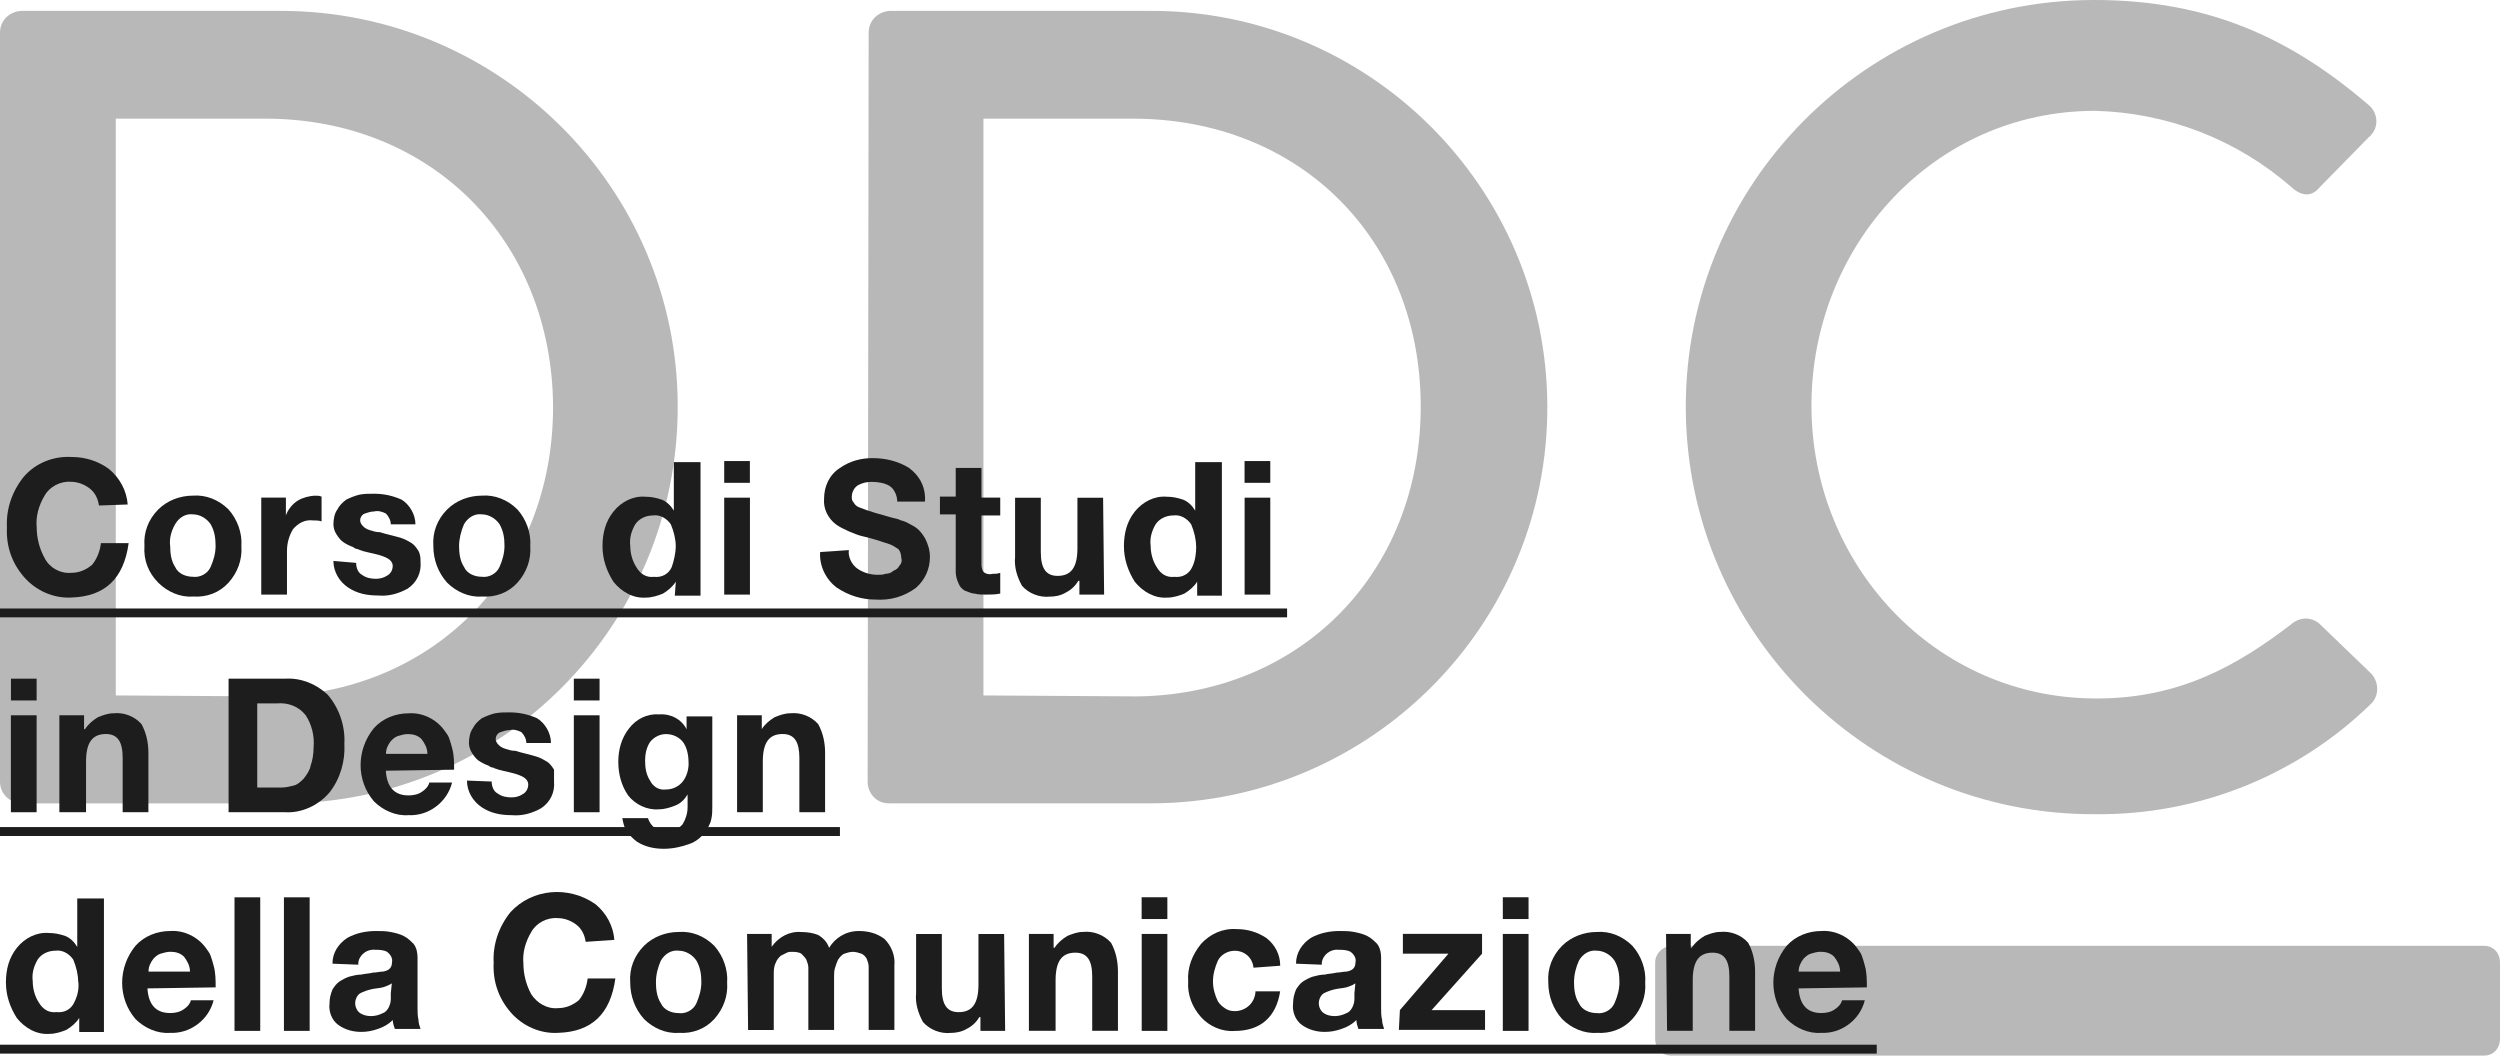
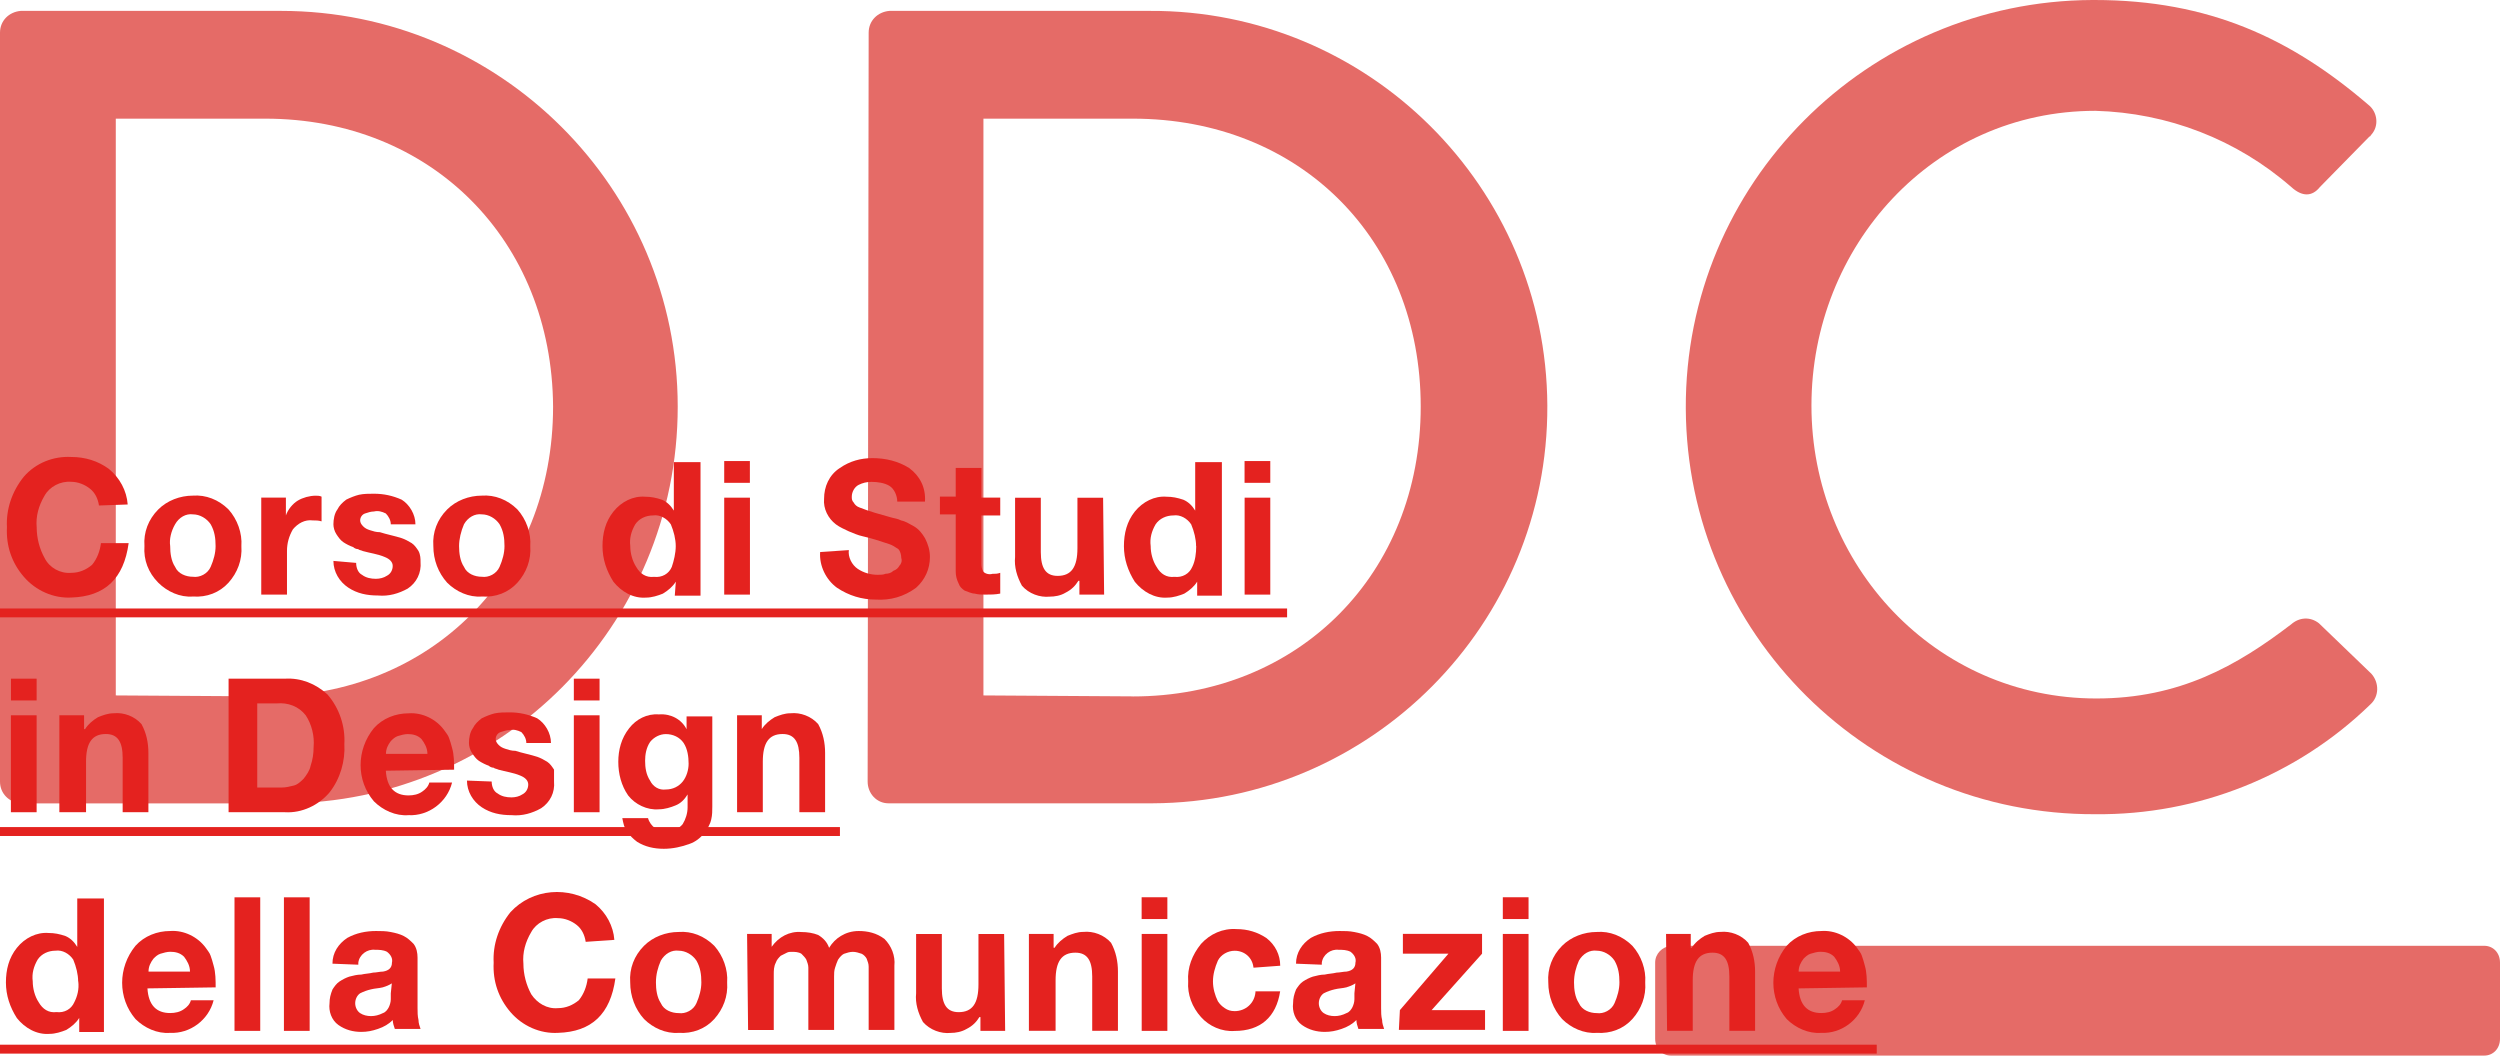
<svg xmlns="http://www.w3.org/2000/svg" id="Layer_2" data-name="Layer 2" viewBox="0 0 392.53 165.74">
  <defs>
    <style>
      .cls-1 {
-         fill: #1d1d1d;
+         fill: #E4221F;
      }

      .cls-1, .cls-2 {
        stroke-width: 0px;
      }

      .cls-2 {
-         fill: #b8b8b8;
+         fill: #E56B67;
      }
    </style>
  </defs>
  <g id="Livello_1" data-name="Livello 1">
    <g>
      <g>
        <path class="cls-2" d="M41.64,109.35c26.09,0,45.2-19.26,45.2-45.51-.16-26.1-19.1-45.21-45.2-45.21h-23.46v90.56l23.46.15ZM0,5.13C0,3.26,1.4,1.87,3.26,1.71h40.86c34.33,0,62.29,27.8,62.29,62.14s-27.65,62.29-61.98,62.29H3.26c-1.86-.16-3.26-1.56-3.26-3.42V5.13Z" />
        <path class="cls-2" d="M177.86,109.35c26.09,0,45.21-19.26,45.21-45.51s-18.95-45.21-45.21-45.21h-23.45v90.56l23.45.15ZM136.39,5.13c0-1.87,1.4-3.26,3.26-3.42h40.86c34.33-.16,62.29,27.64,62.44,61.98.15,34.33-27.65,62.29-61.98,62.44h-41.47c-1.87,0-3.27-1.56-3.27-3.42l.16-117.58Z" />
        <path class="cls-2" d="M328.85,0c18.02,0,30.91,6.06,43.02,16.46,1.4,1.09,1.72,3.27.47,4.67-.15.15-.15.31-.31.31l-7.77,7.92c-1.24,1.55-2.8,1.55-4.51,0-8.54-7.46-19.41-11.65-30.75-11.96-25.48,0-44.58,21.28-44.58,46.29s19.41,45.98,44.73,45.98c13.06,0,22.06-5.12,30.6-11.65,1.24-1.09,2.96-1.25,4.35-.16l8.23,7.92c1.25,1.39,1.25,3.57-.15,4.82-11.5,11.18-27.03,17.4-43.18,17.24-35.42.16-64.15-28.43-64.31-63.69-.16-35.26,28.43-64,63.84-64.15h.31Z" />
        <path class="cls-2" d="M390.05,165.74h-127.69c-1.39,0-2.48-1.09-2.48-2.64v-11.96c0-1.39,1.09-2.48,2.48-2.64h127.69c1.4,0,2.48,1.09,2.48,2.64v11.96c0,1.55-1.08,2.64-2.48,2.64" />
        <path class="cls-1" d="M15.54,79.38c-.16-1.09-.62-2.02-1.4-2.64-.77-.62-1.86-1.09-2.95-1.09-1.71-.15-3.42.78-4.19,2.17-.93,1.56-1.4,3.27-1.24,4.97,0,1.71.46,3.42,1.24,4.82.77,1.55,2.48,2.48,4.19,2.33,1.24,0,2.33-.47,3.26-1.25.78-.93,1.25-2.17,1.4-3.41h4.35c-.77,5.59-3.72,8.38-9.01,8.54-2.8.15-5.59-1.09-7.46-3.27-1.87-2.17-2.79-4.82-2.64-7.77-.15-2.79.77-5.59,2.64-7.92,1.87-2.17,4.66-3.26,7.46-3.11,2.17,0,4.19.62,5.9,1.87,1.71,1.4,2.8,3.42,2.96,5.59l-4.51.16Z" />
        <path class="cls-1" d="M26.72,85.74c0,1.08.15,2.33.77,3.26.47,1.09,1.71,1.56,2.8,1.56,1.08.16,2.32-.47,2.79-1.56.47-1.08.77-2.17.77-3.26,0-1.24-.15-2.33-.77-3.42-.62-.93-1.71-1.56-2.79-1.56-1.09-.15-2.18.47-2.8,1.56-.62,1.08-.93,2.33-.77,3.42M22.68,85.74c-.16-2.17.62-4.19,2.17-5.75,1.4-1.4,3.42-2.17,5.44-2.17,2.02-.15,4.03.62,5.59,2.17,1.4,1.56,2.17,3.73,2.02,5.75.16,2.17-.62,4.19-2.02,5.75-1.4,1.55-3.42,2.33-5.59,2.17-2.02.16-4.04-.77-5.44-2.17-1.55-1.56-2.33-3.57-2.17-5.75" />
        <path class="cls-1" d="M41.01,78.13h3.88v2.8c.31-.93,1.09-1.87,1.87-2.33.77-.47,1.87-.77,2.8-.77.31,0,.62,0,.93.15v3.88c-.47-.15-.93-.15-1.39-.15-1.24-.16-2.33.47-3.11,1.4-.62,1.08-.93,2.17-.93,3.42v6.83h-4.04v-15.22Z" />
        <path class="cls-1" d="M55.92,88.39c0,.77.31,1.56.93,1.87.62.47,1.4.62,2.17.62.62,0,1.24-.16,1.71-.47.62-.31.93-.93.93-1.55s-.47-1.09-1.24-1.4c-1.09-.47-2.33-.62-3.42-.93-.31-.15-.62-.15-.77-.31-.31,0-.62-.16-.77-.32-.47-.15-1.09-.46-1.55-.77-.47-.32-.78-.78-1.09-1.25-.31-.47-.47-1.08-.47-1.55,0-.78.16-1.71.62-2.33.31-.62.77-1.08,1.39-1.55.62-.31,1.4-.62,2.02-.77.77-.16,1.55-.16,2.33-.16,1.55,0,2.95.31,4.35.93,1.24.77,2.17,2.32,2.17,3.88h-3.87c0-.62-.32-1.24-.78-1.71-.62-.31-1.24-.47-1.86-.31-.47,0-.93.15-1.4.31-.47.15-.77.62-.77,1.08,0,.32.15.62.46.93.32.32.62.47,1.09.62.47.15.93.31,1.55.31.47.16,1.09.31,1.72.47.62.16,1.24.31,1.71.47.47.16,1.08.47,1.55.77.47.31.77.77,1.08,1.24.32.62.32,1.24.32,1.72.15,1.71-.62,3.26-2.02,4.19-1.4.77-2.96,1.24-4.67,1.08-1.71,0-3.26-.31-4.66-1.24s-2.33-2.48-2.33-4.19l3.57.31Z" />
        <path class="cls-1" d="M72.08,85.74c0,1.08.15,2.33.77,3.26.47,1.09,1.71,1.56,2.8,1.56,1.08.16,2.32-.47,2.79-1.56.47-1.08.77-2.17.77-3.26,0-1.24-.15-2.33-.77-3.42-.62-.93-1.71-1.56-2.79-1.56-1.09-.15-2.18.47-2.8,1.56-.47,1.08-.77,2.33-.77,3.42M68.04,85.74c-.16-2.17.62-4.19,2.17-5.75,1.4-1.4,3.42-2.17,5.44-2.17,2.02-.15,4.03.62,5.59,2.17,1.4,1.56,2.17,3.73,2.02,5.75.16,2.17-.62,4.19-2.02,5.75-1.4,1.55-3.42,2.33-5.59,2.17-2.02.16-4.04-.77-5.44-2.17-1.4-1.56-2.17-3.57-2.17-5.75" />
        <path class="cls-1" d="M106.1,85.75c0-1.09-.31-2.33-.77-3.42-.62-.93-1.71-1.56-2.8-1.4-1.08,0-2.17.47-2.79,1.4-.62,1.08-.93,2.17-.78,3.42,0,1.08.32,2.32.93,3.26.62,1.09,1.56,1.71,2.8,1.56,1.24.15,2.33-.47,2.79-1.56.32-.93.62-2.17.62-3.26M106.1,91.34h0c-.47.77-1.24,1.4-2.02,1.87-.78.31-1.71.62-2.64.62-2.02.16-3.88-.93-5.12-2.48-1.09-1.71-1.72-3.57-1.72-5.59s.47-3.88,1.72-5.44c1.24-1.55,3.1-2.48,4.97-2.33.93,0,1.71.16,2.64.47.77.32,1.4.93,1.87,1.71v-7.61h4.19v20.97h-4.04l.16-2.17Z" />
      </g>
      <path class="cls-1" d="M113.71,93.36h4.04v-15.22h-4.04v15.22ZM113.71,75.81h4.03v-3.42h-4.03v3.42Z" />
      <g>
        <path class="cls-1" d="M133.28,86.37c-.16,1.08.47,2.33,1.4,2.95.93.62,2.02.93,3.11.93.47,0,.93,0,1.24-.16.47,0,.93-.15,1.24-.47.47-.15.77-.46.93-.77.31-.31.47-.77.31-1.24,0-.47-.15-1.09-.47-1.4-.47-.31-.93-.62-1.39-.77-1.4-.47-2.8-.93-4.2-1.24-.77-.16-1.4-.47-2.17-.77-.62-.31-1.4-.62-2.02-1.09-1.24-.93-2.02-2.48-1.87-4.04,0-1.86.77-3.72,2.48-4.82,1.56-1.08,3.27-1.55,5.12-1.55,2.02,0,4.04.47,5.75,1.55,1.71,1.25,2.64,3.11,2.49,5.28h-4.35c0-.93-.47-2.02-1.24-2.48-.78-.47-1.87-.62-2.8-.62-.77,0-1.4.16-2.02.47-.62.31-1.08,1.08-1.08,1.86,0,.31,0,.62.31.93.16.31.47.62.93.77,1.55.62,3.27,1.09,4.97,1.56.47.15.93.15,1.55.47.77.15,1.4.62,2.02.93.78.47,1.25,1.08,1.72,1.86.47.93.77,1.87.77,2.95,0,1.87-.77,3.57-2.17,4.82-1.87,1.39-4.04,2.02-6.37,1.86-2.17,0-4.19-.62-6.06-1.86-1.71-1.25-2.79-3.42-2.64-5.6l4.51-.31Z" />
        <path class="cls-1" d="M154.1,78.13h2.95v2.8h-2.95v7.45c0,.47,0,.93.31,1.4.32.32.93.47,1.4.32.47,0,.77,0,1.24-.16v3.26c-.77.16-1.55.16-2.32.16-.62,0-1.09,0-1.71-.16-.47,0-1.09-.31-1.56-.47-.47-.31-.77-.62-.93-1.08-.31-.62-.47-1.24-.47-1.87v-9.01h-2.48v-2.8h2.48v-4.5h4.04v4.66Z" />
        <path class="cls-1" d="M173.36,93.36h-3.88v-2.17h-.16c-.47.77-1.08,1.4-2.02,1.87-.77.47-1.71.62-2.48.62-1.56.16-3.27-.46-4.36-1.71-.77-1.4-1.24-2.95-1.08-4.51v-9.31h4.04v8.54c0,2.49.77,3.73,2.64,3.73,2.17,0,3.11-1.4,3.11-4.35v-7.92h4.03l.16,15.22Z" />
        <path class="cls-1" d="M187.8,85.75c0-1.09-.31-2.33-.77-3.42-.62-.93-1.71-1.56-2.79-1.4-1.09,0-2.18.47-2.8,1.4-.62,1.08-.93,2.17-.77,3.42,0,1.08.31,2.32.93,3.26.62,1.09,1.56,1.71,2.8,1.56,1.24.15,2.33-.47,2.8-1.56.47-.93.62-2.17.62-3.26M187.96,91.34h0c-.47.77-1.24,1.4-2.02,1.87-.77.31-1.7.62-2.63.62-2.02.16-3.88-.93-5.13-2.48-1.08-1.71-1.71-3.57-1.71-5.59s.47-3.88,1.71-5.44c1.25-1.55,3.11-2.48,4.97-2.33.93,0,1.71.16,2.64.47.77.32,1.4.93,1.87,1.71v-7.61h4.19v20.97h-3.88v-2.17Z" />
      </g>
      <path class="cls-1" d="M195.42,93.36h4.03v-15.22h-4.03v15.22ZM195.41,75.81h4.04v-3.42h-4.04v3.42Z" />
      <rect class="cls-1" y="95.54" width="202.09" height="1.39" />
      <path class="cls-1" d="M1.71,127.53h4.04v-15.22H1.71v15.22ZM1.72,109.98h4.03v-3.42H1.72v3.42Z" />
      <g>
        <path class="cls-1" d="M9.32,112.31h3.88v2.17h.16c.47-.77,1.24-1.4,2.02-1.87.78-.31,1.56-.62,2.49-.62,1.55-.16,3.26.46,4.35,1.71.77,1.4,1.08,2.95,1.08,4.5v9.32h-4.04v-8.54c0-2.49-.77-3.73-2.64-3.73-2.17,0-3.11,1.4-3.11,4.35v7.92h-4.19v-15.22Z" />
        <path class="cls-1" d="M40.39,123.65h3.88c.62,0,1.24-.16,1.86-.31.62-.16,1.09-.62,1.56-1.09.47-.62.93-1.24,1.08-2.02.32-.93.47-1.87.47-2.95.16-1.72-.31-3.57-1.24-4.97-1.08-1.4-2.79-2.02-4.5-1.87h-3.11v13.21ZM35.89,106.56h8.86c2.48-.15,4.82.78,6.67,2.48,1.87,2.17,2.8,4.97,2.65,7.77.15,2.65-.62,5.44-2.33,7.61-1.71,2.02-4.35,3.27-6.99,3.11h-8.86v-20.97Z" />
        <path class="cls-1" d="M67.11,118.36c0-.93-.47-1.71-.93-2.32-.62-.62-1.39-.78-2.17-.78-.47,0-1.08.16-1.55.31-.47.16-.77.47-1.09.78-.47.62-.77,1.24-.77,2.02h6.52ZM60.58,121.01c.16,2.64,1.4,3.88,3.57,3.88.77,0,1.55-.16,2.17-.62.47-.32.93-.78,1.09-1.4h3.57c-.77,3.11-3.72,5.28-6.83,5.12-2.02.16-4.04-.77-5.44-2.17-2.79-3.26-2.79-8.07,0-11.5,1.4-1.55,3.42-2.32,5.44-2.32,2.17-.16,4.35.93,5.59,2.64.31.47.62.77.77,1.24.16.47.32.93.47,1.55.32,1.09.32,2.33.32,3.42l-10.72.16Z" />
        <path class="cls-1" d="M77.2,122.71c0,.77.31,1.56.93,1.87.62.47,1.4.62,2.17.62.62,0,1.24-.15,1.71-.47.62-.31.93-.93.93-1.55s-.47-1.09-1.24-1.4c-1.09-.47-2.33-.62-3.42-.93-.31-.15-.62-.15-.77-.31-.31,0-.62-.16-.77-.31-.47-.16-1.09-.47-1.55-.77-.47-.32-.78-.78-1.09-1.25s-.47-1.08-.47-1.55c0-.78.16-1.71.62-2.33.31-.62.77-1.08,1.39-1.55.62-.31,1.4-.62,2.02-.77.77-.16,1.55-.16,2.33-.16,1.55,0,2.95.31,4.35.93,1.24.77,2.17,2.32,2.17,3.88h-3.87c0-.62-.32-1.24-.78-1.71-.62-.31-1.24-.47-1.86-.31-.47,0-.93.15-1.4.31-.47.15-.77.62-.77,1.08,0,.32.15.62.46.93.32.32.62.47,1.09.62.47.15.93.31,1.55.31.47.16,1.09.31,1.72.47.62.16,1.24.31,1.71.47.47.16,1.08.47,1.55.77.47.31.77.77,1.08,1.24v1.87c.16,1.71-.62,3.26-2.02,4.19-1.39.78-2.95,1.25-4.66,1.09-1.71,0-3.27-.31-4.67-1.24-1.39-.93-2.32-2.48-2.32-4.19l3.88.15Z" />
      </g>
      <path class="cls-1" d="M90.1,127.53h4.04v-15.22h-4.04v15.22ZM90.1,109.98h4.04v-3.42h-4.04v3.42Z" />
      <g>
        <path class="cls-1" d="M104.55,123.96c1.08,0,2.02-.47,2.64-1.24.62-.77.93-1.87.93-2.8,0-1.08-.16-2.32-.78-3.26-.62-.93-1.71-1.4-2.79-1.4-.93,0-1.87.47-2.48,1.24-.62.93-.78,2.02-.78,2.95,0,1.09.16,2.18.78,3.12.46.93,1.39,1.54,2.48,1.39M111.84,126.6c0,.62,0,1.4-.16,2.02-.15.77-.62,1.55-1.08,2.17-.62.77-1.4,1.39-2.33,1.71-1.24.46-2.64.77-4.04.77-1.55,0-2.95-.32-4.19-1.09-.62-.47-1.09-.93-1.56-1.55-.47-.62-.62-1.4-.77-2.17h4.04c.16.62.62,1.24,1.09,1.55.62.31,1.24.47,1.86.47.93,0,1.87-.31,2.49-1.08.47-.77.77-1.71.77-2.64v-2.02c-.47.78-1.09,1.4-1.87,1.71-.77.32-1.71.62-2.64.62-1.86.16-3.72-.77-4.82-2.17-1.08-1.55-1.55-3.42-1.55-5.28s.47-3.72,1.71-5.28c1.08-1.4,2.8-2.32,4.66-2.17,1.87-.15,3.57.77,4.35,2.33v-2.02h4.04v14.14Z" />
        <path class="cls-1" d="M115.73,112.31h3.88v2.17c.47-.77,1.24-1.4,2.02-1.87.78-.31,1.56-.62,2.49-.62,1.55-.16,3.26.46,4.35,1.71.77,1.4,1.08,2.95,1.08,4.5v9.32h-4.04v-8.54c0-2.49-.77-3.73-2.63-3.73-2.17,0-3.11,1.4-3.11,4.35v7.92h-4.04v-15.22Z" />
      </g>
      <rect class="cls-1" y="129.86" width="131.88" height="1.4" />
      <g>
        <path class="cls-1" d="M12.27,154.09c0-1.08-.31-2.33-.77-3.42-.62-.93-1.71-1.56-2.79-1.4-1.09,0-2.18.47-2.8,1.4-.62,1.08-.93,2.17-.77,3.42,0,1.09.31,2.33.93,3.27.62,1.08,1.56,1.71,2.8,1.55,1.24.16,2.33-.47,2.8-1.55.47-.93.77-2.02.62-3.27M12.43,159.84h0c-.47.77-1.24,1.4-2.02,1.87-.78.31-1.71.62-2.64.62-2.02.16-3.88-.93-5.12-2.48-1.09-1.71-1.72-3.57-1.72-5.59s.47-3.88,1.72-5.44c1.24-1.55,3.1-2.48,4.97-2.33.93,0,1.71.16,2.64.47.77.32,1.4.93,1.87,1.72v-7.61h4.19v20.97h-3.88v-2.17Z" />
        <path class="cls-1" d="M29.83,152.54c0-.93-.47-1.71-.93-2.32-.62-.62-1.4-.78-2.17-.78-.47,0-1.08.16-1.55.31-.47.16-.78.47-1.09.78-.47.62-.77,1.24-.77,2.02h6.52ZM23.15,155.18c.16,2.64,1.4,3.88,3.57,3.88.77,0,1.55-.16,2.17-.62.47-.31.93-.77,1.08-1.39h3.57c-.77,3.11-3.72,5.28-6.83,5.12-2.02.16-4.04-.77-5.44-2.17-2.79-3.27-2.79-8.07,0-11.5,1.4-1.55,3.42-2.32,5.44-2.32,2.17-.16,4.35.93,5.59,2.63.31.47.62.78.77,1.25.16.47.32.93.47,1.55.32,1.08.32,2.33.32,3.42l-10.72.16Z" />
      </g>
      <rect class="cls-1" x="36.82" y="140.89" width="4.04" height="20.97" />
      <rect class="cls-1" x="44.58" y="140.89" width="4.04" height="20.97" />
      <g>
        <path class="cls-1" d="M61.52,154.4c-.47.31-.93.47-1.4.62-.62.16-1.24.16-1.87.32-.62.15-1.08.31-1.71.62-.47.32-.77.93-.77,1.56s.31,1.24.77,1.55c.47.32,1.09.47,1.71.47s1.24-.15,1.87-.47c.47-.15.77-.62.93-.93.15-.32.31-.78.31-1.25v-.93l.16-1.55ZM52.2,151.3c0-1.71.93-3.11,2.33-4.04,1.39-.77,2.95-1.08,4.51-1.08.77,0,1.55,0,2.32.16.77.15,1.4.31,2.02.62.62.31,1.09.77,1.56,1.24.47.62.62,1.4.62,2.17v7.92c0,.62,0,1.24.15,1.87,0,.47.16.93.32,1.39h-4.04c-.16-.47-.32-.93-.32-1.39-.62.62-1.39,1.08-2.32,1.39-.93.32-1.71.47-2.64.47-1.25,0-2.48-.31-3.57-1.08s-1.56-2.17-1.4-3.42c0-.78.16-1.4.47-2.17.31-.47.62-.93,1.09-1.24.47-.32,1.08-.62,1.55-.77.62-.16,1.24-.32,1.87-.32.62-.15,1.24-.15,1.87-.31.47,0,1.08-.16,1.55-.16.93-.15,1.4-.62,1.4-1.4.15-.62-.16-1.24-.78-1.71-.62-.31-1.24-.31-1.86-.31-1.24-.16-2.49.77-2.64,2.02v.32l-4.04-.16Z" />
        <path class="cls-1" d="M91.96,147.88c-.16-1.08-.62-2.02-1.4-2.64-.77-.62-1.86-1.08-2.95-1.08-1.71-.16-3.42.77-4.19,2.17-.93,1.55-1.4,3.26-1.24,4.97,0,1.71.47,3.42,1.24,4.82.93,1.4,2.48,2.33,4.19,2.17,1.24,0,2.33-.47,3.27-1.24.77-.93,1.24-2.17,1.39-3.42h4.35c-.77,5.59-3.72,8.39-9.01,8.54-2.8.16-5.59-1.08-7.46-3.26s-2.79-4.82-2.64-7.77c-.15-2.79.77-5.59,2.64-7.92,3.42-3.73,9.16-4.19,13.36-1.24,1.7,1.4,2.79,3.42,2.95,5.59l-4.51.31Z" />
        <path class="cls-1" d="M102.99,154.25c0,1.08.15,2.33.77,3.26.47,1.09,1.71,1.56,2.8,1.56,1.08.16,2.32-.47,2.79-1.56.47-1.08.77-2.17.77-3.26,0-1.24-.15-2.33-.77-3.42-.62-.93-1.71-1.56-2.79-1.56-1.09-.15-2.17.47-2.8,1.56-.47,1.08-.77,2.17-.77,3.42M98.95,154.25c-.16-2.17.62-4.19,2.17-5.75,1.4-1.4,3.42-2.17,5.44-2.17,2.02-.16,4.03.62,5.59,2.17,1.39,1.56,2.17,3.73,2.02,5.75.16,2.17-.62,4.19-2.02,5.75-1.4,1.55-3.42,2.32-5.59,2.17-2.02.15-4.04-.77-5.44-2.17-1.4-1.56-2.17-3.57-2.17-5.75" />
        <path class="cls-1" d="M117.28,146.64h3.88v2.02c1.09-1.55,2.8-2.48,4.67-2.32.93,0,1.86.15,2.63.46.78.47,1.4,1.09,1.72,2.02.47-.77,1.08-1.4,1.86-1.87.77-.47,1.71-.77,2.8-.77,1.4,0,2.79.31,4.03,1.24,1.09,1.09,1.72,2.64,1.56,4.2v10.09h-4.04v-9.94c0-.47-.15-.77-.31-1.24-.16-.31-.47-.62-.77-.77-.47-.16-.93-.31-1.4-.31s-.93.15-1.4.31c-.31.15-.62.47-.93.93-.15.31-.31.77-.46,1.24-.16.47-.16.93-.16,1.4v8.38h-4.04v-9.78c0-.47-.16-.78-.31-1.24-.16-.32-.47-.62-.77-.93-.47-.31-1.09-.31-1.56-.31-.31,0-.47,0-.77.15-.31.16-.62.31-.93.47-.31.31-.62.62-.77,1.08-.32.62-.32,1.25-.32,1.87v8.7h-4.03l-.16-15.06Z" />
        <path class="cls-1" d="M157.82,161.86h-3.88v-2.17h-.16c-.47.77-1.08,1.4-2.02,1.87-.78.46-1.71.62-2.49.62-1.55.16-3.26-.47-4.35-1.71-.77-1.4-1.24-2.95-1.08-4.51v-9.31h4.04v8.54c0,2.49.77,3.73,2.64,3.73,2.17,0,3.11-1.4,3.11-4.35v-7.92h4.03l.16,15.22Z" />
        <path class="cls-1" d="M161.55,146.64h3.88v2.17h.16c.47-.77,1.24-1.4,2.02-1.87.78-.31,1.56-.62,2.48-.62,1.56-.16,3.27.46,4.36,1.71.77,1.4,1.08,2.95,1.08,4.51v9.31h-4.04v-8.54c0-2.49-.77-3.73-2.64-3.73-2.17,0-3.11,1.4-3.11,4.35v7.92h-4.19v-15.22Z" />
      </g>
      <path class="cls-1" d="M179.26,161.86h4.03v-15.22h-4.03v15.22ZM179.25,144.3h4.04v-3.42h-4.04v3.42Z" />
      <g>
        <path class="cls-1" d="M196.81,151.92c-.16-1.56-1.4-2.64-2.95-2.64-1.09,0-2.17.62-2.64,1.55-.47,1.09-.77,2.17-.77,3.27s.31,2.17.77,3.11c.31.47.62.77,1.08,1.08.47.32.93.47,1.56.47,1.71,0,3.11-1.24,3.26-2.95v-.16h3.88c-.62,4.04-3.1,6.22-7.14,6.22-2.02.16-4.04-.77-5.28-2.17-1.4-1.55-2.17-3.57-2.02-5.59-.16-2.17.62-4.19,2.02-5.91,1.4-1.55,3.42-2.48,5.59-2.32,1.71,0,3.27.47,4.67,1.4,1.39,1.08,2.17,2.64,2.17,4.35l-4.19.31Z" />
        <path class="cls-1" d="M212.81,154.4c-.46.31-.93.47-1.39.62-.62.16-1.24.16-1.87.32-.62.15-1.09.31-1.71.62-.47.32-.77.93-.77,1.56s.31,1.24.77,1.55c.47.32,1.08.47,1.71.47s1.24-.15,1.87-.47c.47-.15.77-.62.93-.93.15-.32.31-.78.31-1.25v-.93l.15-1.55ZM203.49,151.3c0-1.71.93-3.11,2.33-4.04,1.39-.77,2.95-1.08,4.5-1.08.78,0,1.56,0,2.33.16.77.15,1.4.31,2.02.62.62.31,1.09.77,1.56,1.24.47.62.62,1.4.62,2.17v7.92c0,.62,0,1.24.16,1.87,0,.47.16.93.31,1.39h-4.04c-.15-.47-.31-.93-.31-1.39-.62.62-1.39,1.08-2.32,1.39-.93.32-1.72.47-2.65.47-1.24,0-2.48-.31-3.57-1.08-1.09-.77-1.56-2.17-1.4-3.42,0-.78.16-1.4.47-2.17.31-.47.62-.93,1.08-1.24.47-.32,1.09-.62,1.56-.77.62-.16,1.24-.32,1.86-.32.62-.15,1.25-.15,1.87-.31.47,0,1.09-.16,1.56-.16.93-.15,1.39-.62,1.39-1.4.16-.62-.15-1.24-.77-1.71-.62-.31-1.24-.31-1.86-.31-1.25-.16-2.49.77-2.65,2.02v.32l-4.03-.16Z" />
      </g>
      <polygon class="cls-1" points="219.8 158.6 227.42 149.74 220.27 149.74 220.27 146.63 232.7 146.63 232.7 149.74 224.78 158.6 233.17 158.6 233.17 161.7 219.64 161.7 219.8 158.6" />
      <path class="cls-1" d="M235.96,161.86h4.04v-15.22h-4.04v15.22ZM235.96,144.3h4.04v-3.42h-4.04v3.42Z" />
      <g>
        <path class="cls-1" d="M247.14,154.25c0,1.08.15,2.33.77,3.26.47,1.09,1.71,1.56,2.8,1.56,1.08.16,2.32-.47,2.79-1.56.47-1.08.77-2.17.77-3.26,0-1.24-.15-2.33-.77-3.42-.62-.93-1.71-1.56-2.79-1.56-1.09-.15-2.18.47-2.8,1.56-.47,1.08-.77,2.17-.77,3.42M243.1,154.25c-.16-2.17.62-4.19,2.17-5.75,1.4-1.4,3.42-2.17,5.44-2.17,2.02-.16,4.03.62,5.59,2.17,1.4,1.56,2.17,3.73,2.02,5.75.16,2.17-.62,4.19-2.02,5.75-1.4,1.55-3.42,2.32-5.59,2.17-2.02.15-4.04-.77-5.44-2.17-1.4-1.56-2.17-3.57-2.17-5.75" />
        <path class="cls-1" d="M261.59,146.64h3.88v2.17h.16c.47-.77,1.24-1.4,2.02-1.87.78-.31,1.56-.62,2.48-.62,1.56-.16,3.27.46,4.36,1.71.77,1.4,1.08,2.95,1.08,4.51v9.31h-4.04v-8.54c0-2.49-.77-3.73-2.64-3.73-2.17,0-3.11,1.4-3.11,4.35v7.92h-4.03l-.16-15.22Z" />
        <path class="cls-1" d="M288.92,152.54c0-.93-.47-1.71-.93-2.32-.62-.62-1.39-.78-2.17-.78-.47,0-1.08.16-1.55.31-.47.16-.77.47-1.09.78-.47.62-.77,1.24-.77,2.02h6.52ZM282.4,155.18c.16,2.64,1.4,3.88,3.57,3.88.77,0,1.56-.16,2.17-.62.47-.31.93-.77,1.09-1.39h3.57c-.77,3.11-3.72,5.28-6.83,5.12-2.02.16-4.04-.77-5.44-2.17-2.79-3.27-2.79-8.07,0-11.5,1.4-1.55,3.42-2.32,5.44-2.32,2.17-.16,4.35.93,5.59,2.63.31.47.62.78.77,1.25.16.47.32.93.47,1.55.32,1.08.32,2.33.32,3.42l-10.72.16Z" />
      </g>
      <rect class="cls-1" y="164.03" width="294.67" height="1.4" />
    </g>
  </g>
</svg>
